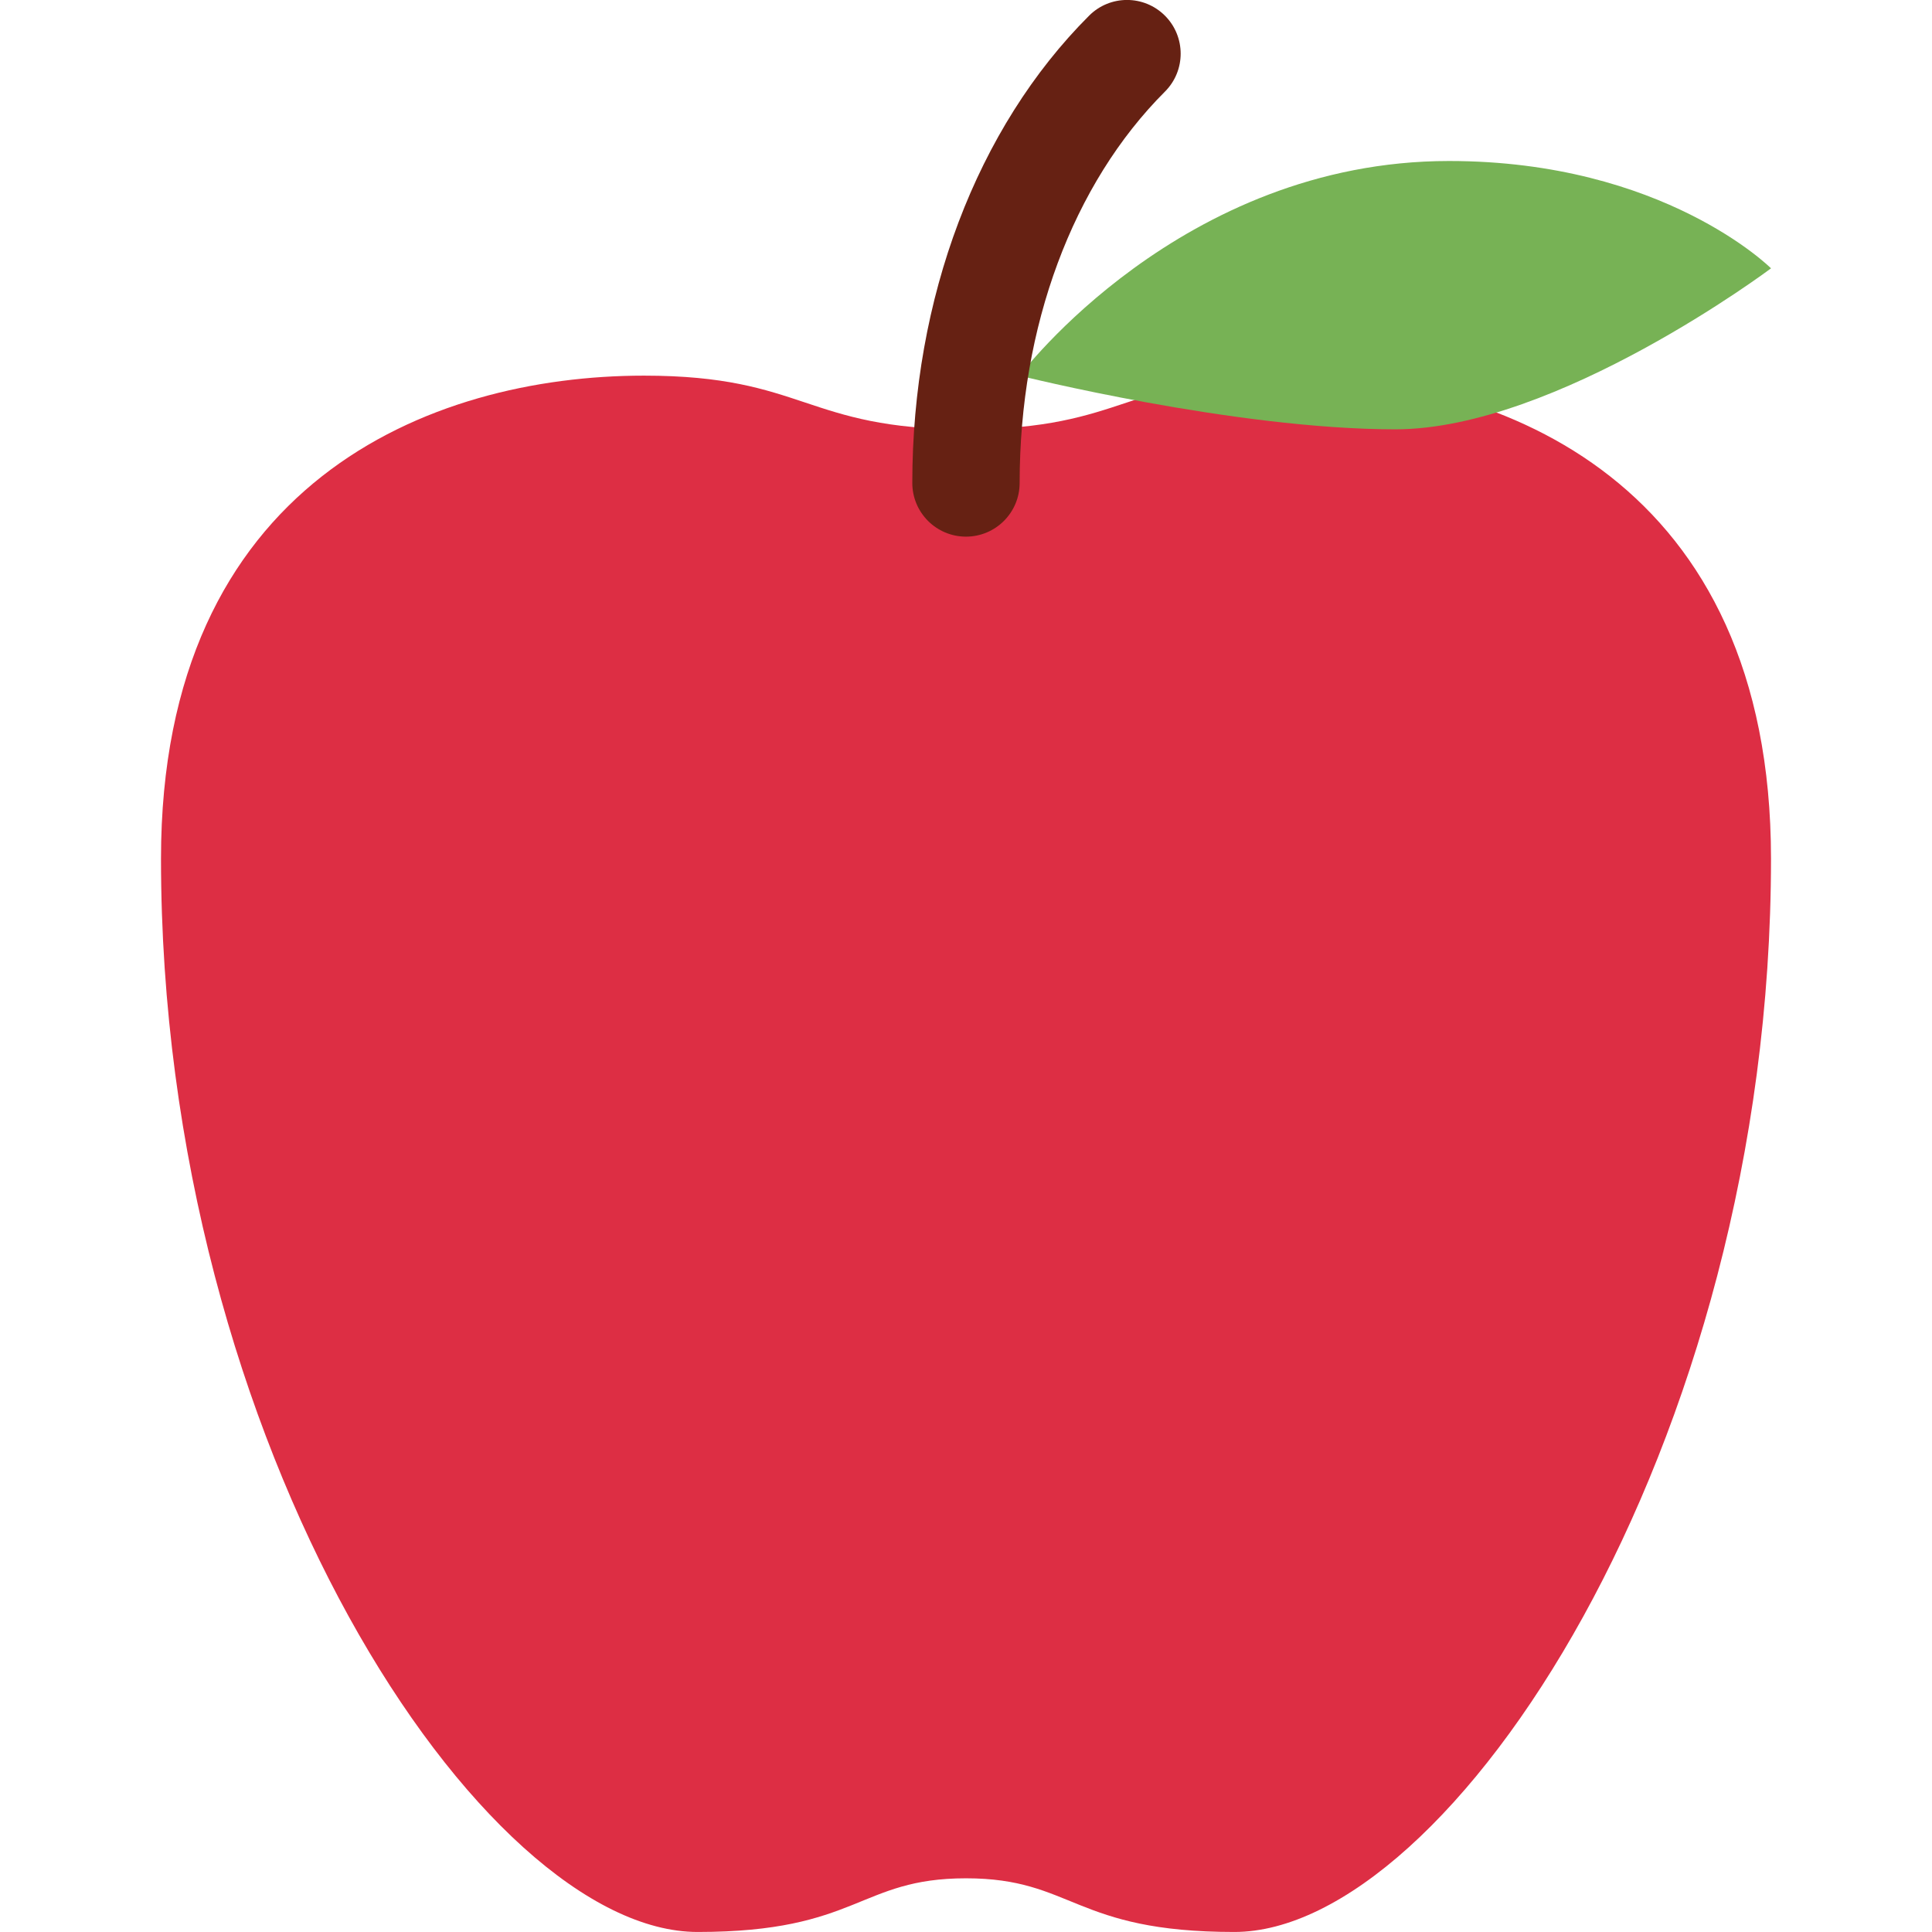
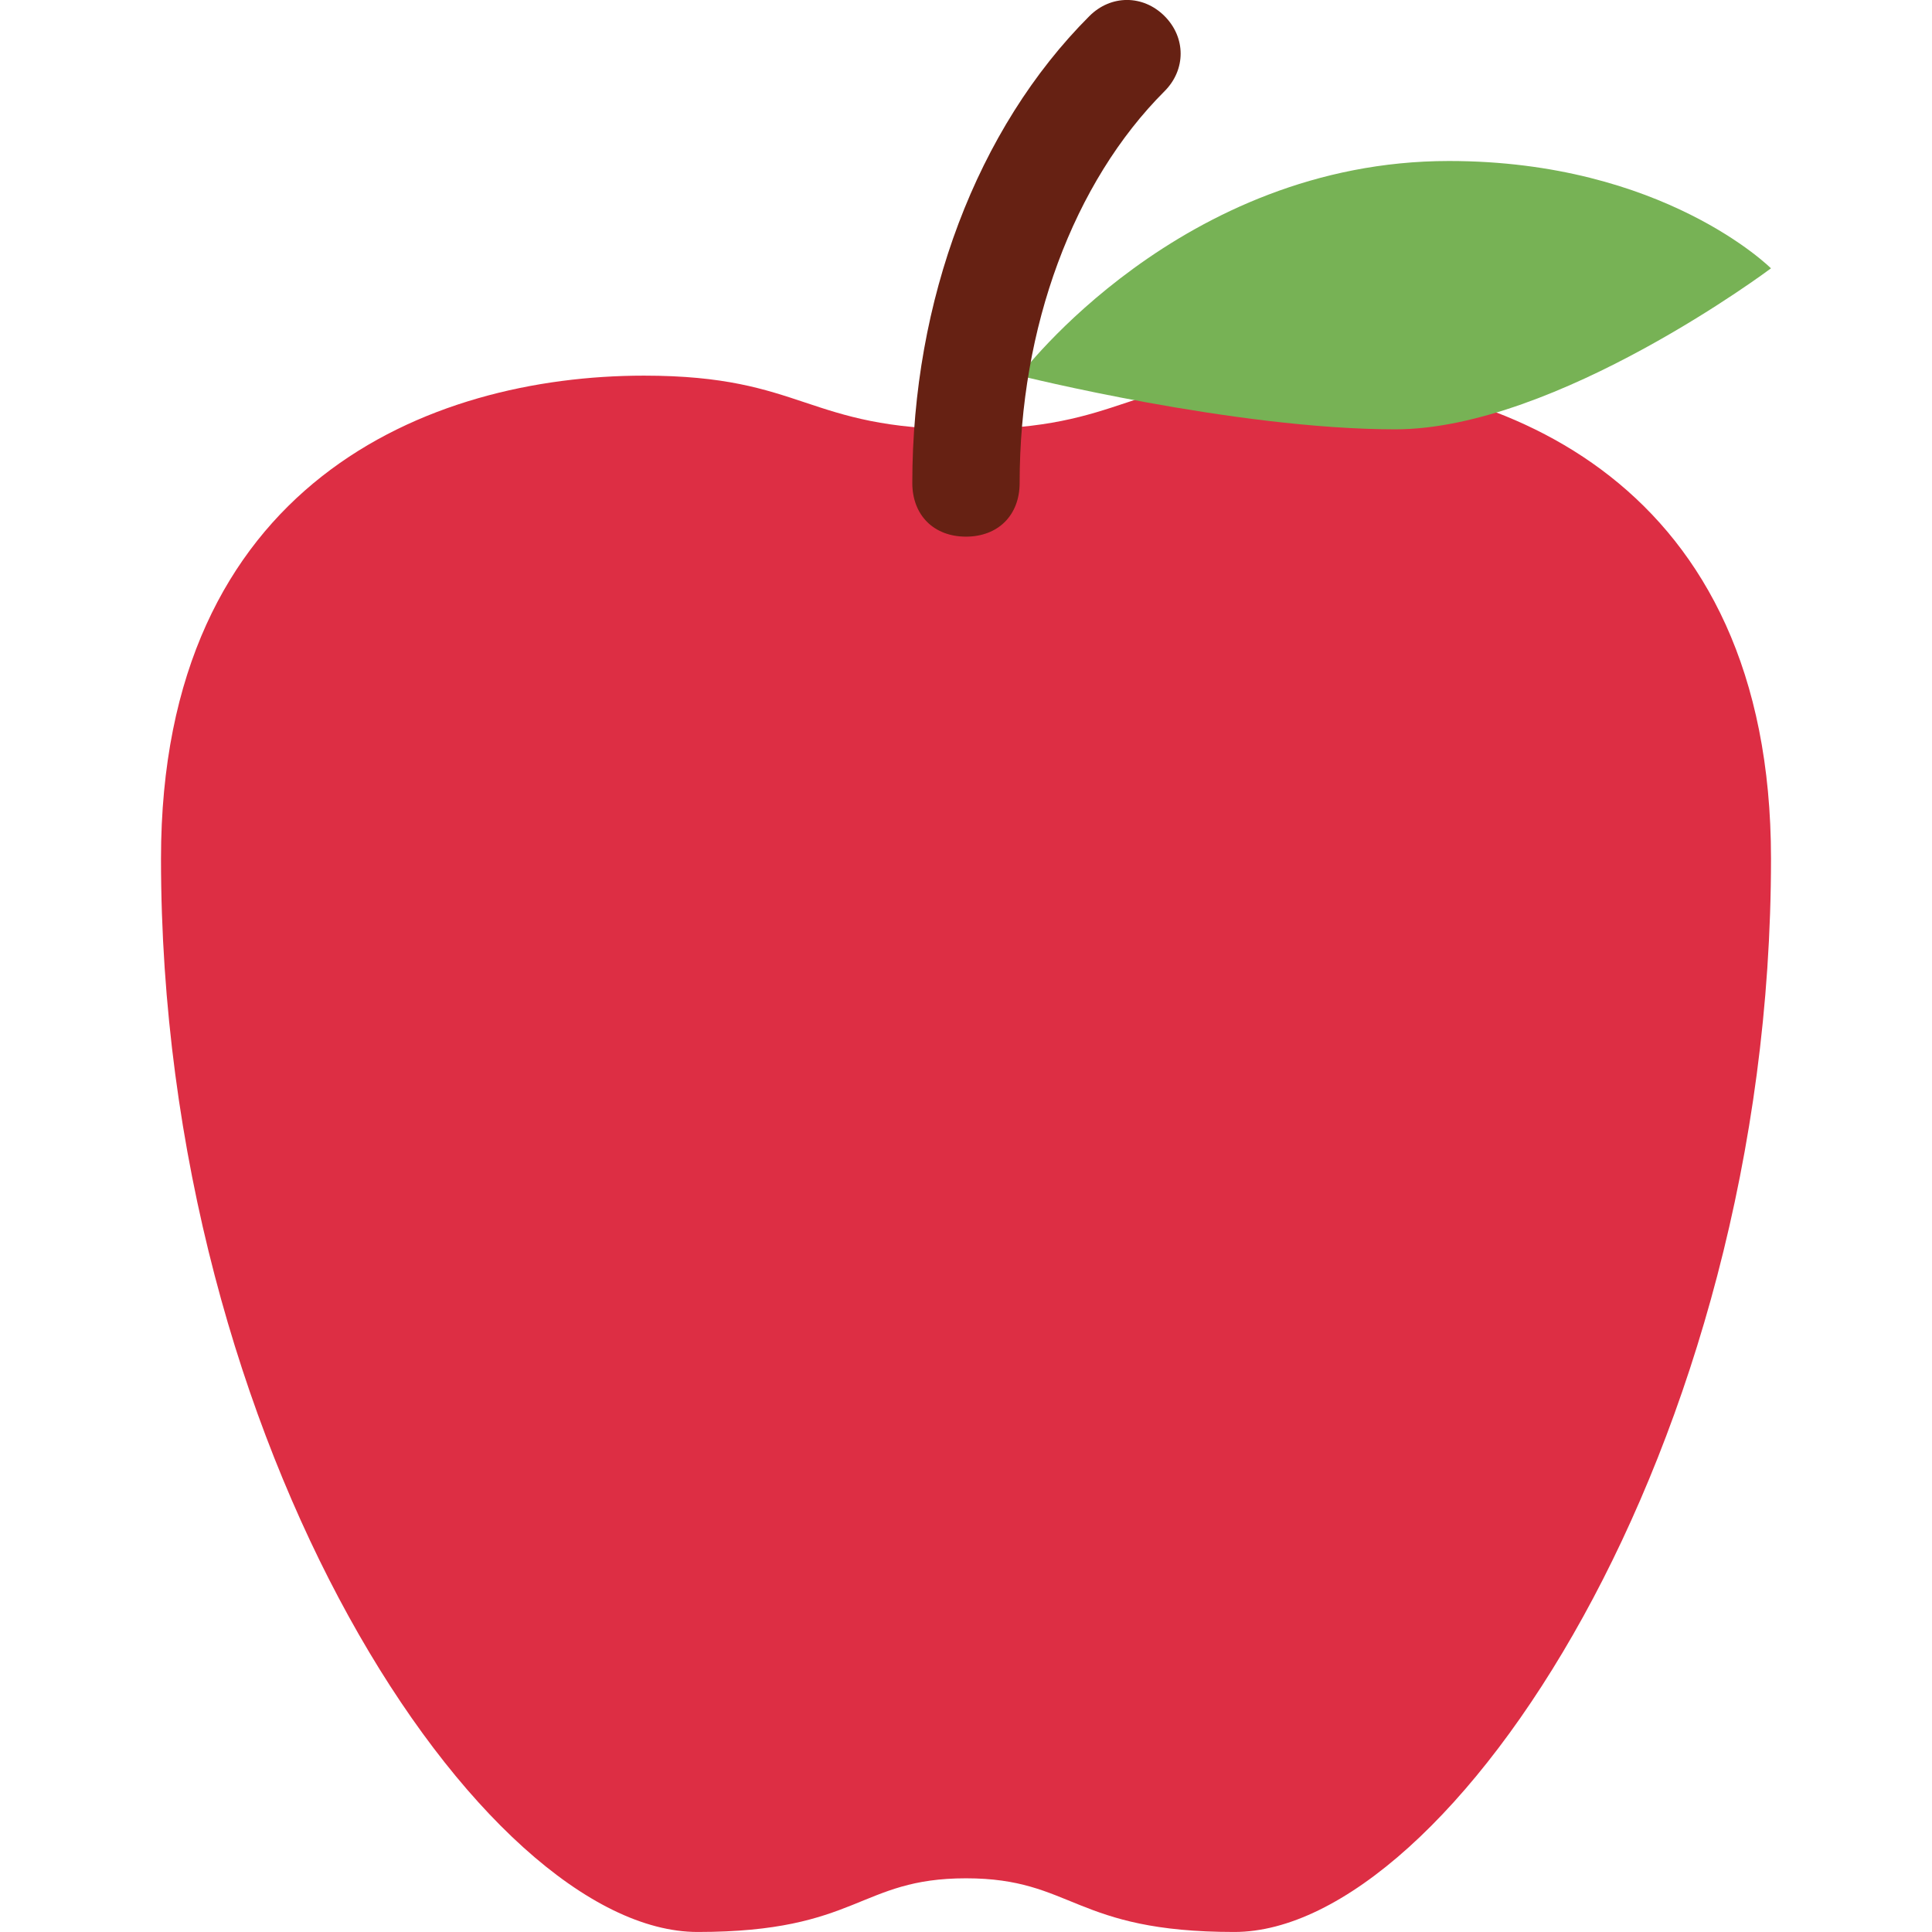
- <svg xmlns="http://www.w3.org/2000/svg" viewBox="0 0 45 45" style="enable-background:new 0 0 45 45;" xml:space="preserve" version="1.1" id="svg2">
-   <defs id="defs6">
-     <clipPath id="clipPath16" clipPathUnits="userSpaceOnUse">
-       <path id="path18" d="M 0,36 36,36 36,0 0,0 0,36 Z" />
-     </clipPath>
-   </defs>
-   <g transform="matrix(1.25,0,0,-1.25,0,45)" id="g10">
+ <svg xmlns="http://www.w3.org/2000/svg" xmlns:xlink="http://www.w3.org/1999/xlink" version="1.1" id="svg2" x="0px" y="0px" viewBox="0 0 45 45" style="enable-background:new 0 0 45 45;" xml:space="preserve">
+   <style type="text/css">
+ 	.st0{clip-path:url(#SVGID_2_);}
+ 	.st1{fill:#DD2E44;}
+ 	.st2{fill:#77B255;}
+ 	.st3{fill:#662113;}
+ </style>
+   <g id="g10" transform="matrix(1.25,0,0,-1.25,0,45)">
    <g id="g12">
-       <g clip-path="url(#clipPath16)" id="g14">
-         <g transform="translate(24,29.0005)" id="g20">
-           <path id="path22" style="fill:#dd2e44;fill-opacity:1;fill-rule:nonzero;stroke:none" d="m 0,0 c -3,0 -3,-1 -6,-1 -3.001,0 -3,1 -6,1 -4,0 -9,-2 -9,-9 0,-11 6,-20 10,-20 2.999,0 3,1 5,1 2,0 2,-1 5,-1 4,0 10,9 10,20 0,7 -5,9 -9,9" />
-         </g>
-         <g transform="translate(18.9995,29)" id="g24">
-           <path id="path26" style="fill:#77b255;fill-opacity:1;fill-rule:nonzero;stroke:none" d="m 0,0 c 0,0 3.001,4 8.001,4 4,0 6,-2 6,-2 0,0 -4,-3 -7,-3 C 4.001,-1 0,0 0,0" />
-         </g>
-         <g transform="translate(17.9995,26.0005)" id="g28">
-           <path id="path30" style="fill:#662113;fill-opacity:1;fill-rule:nonzero;stroke:none" d="m 0,0 c -0.552,0 -1,0.448 -1,1 0,3.441 1.2,6.615 3.294,8.707 0.39,0.391 1.023,0.391 1.414,0 0.39,-0.391 0.39,-1.024 0,-1.414 C 1.987,6.573 1,3.915 1,1 1,0.448 0.552,0 0,0" />
+       <g>
+         <defs>
+           <rect id="SVGID_1_" x="-4.5" y="-4.5" width="45" height="45" />
+         </defs>
+         <clipPath id="SVGID_2_">
+           <use xlink:href="#SVGID_1_" style="overflow:visible;" />
+         </clipPath>
+         <g id="g14" class="st0">
+           <g id="g20" transform="translate(24,29.0005)">
+             <path id="path22" class="st1" d="M0,0c-3,0-3-1-6-1c-3,0-3,1-6,1c-4,0-9-2-9-9c0-11,6-20,10-20c3,0,3,1,5,1s2-1,5-1       C3-29,9-20,9-9C9-2,4,0,0,0" />
+           </g>
+           <g id="g24" transform="translate(18.9995,29)">
+             <path id="path26" class="st2" d="M0,0c0,0,3,4,8,4c4,0,6-2,6-2s-4-3-7-3S0,0,0,0" />
+           </g>
+           <g id="g28" transform="translate(17.9995,26.0005)">
+             <path id="path30" class="st3" d="M0,0c-0.6,0-1,0.4-1,1c0,3.4,1.2,6.6,3.3,8.7c0.4,0.4,1,0.4,1.4,0c0.4-0.4,0.4-1,0-1.4       C2,6.6,1,3.9,1,1C1,0.4,0.6,0,0,0" />
+           </g>
        </g>
      </g>
    </g>
  </g>
</svg>
